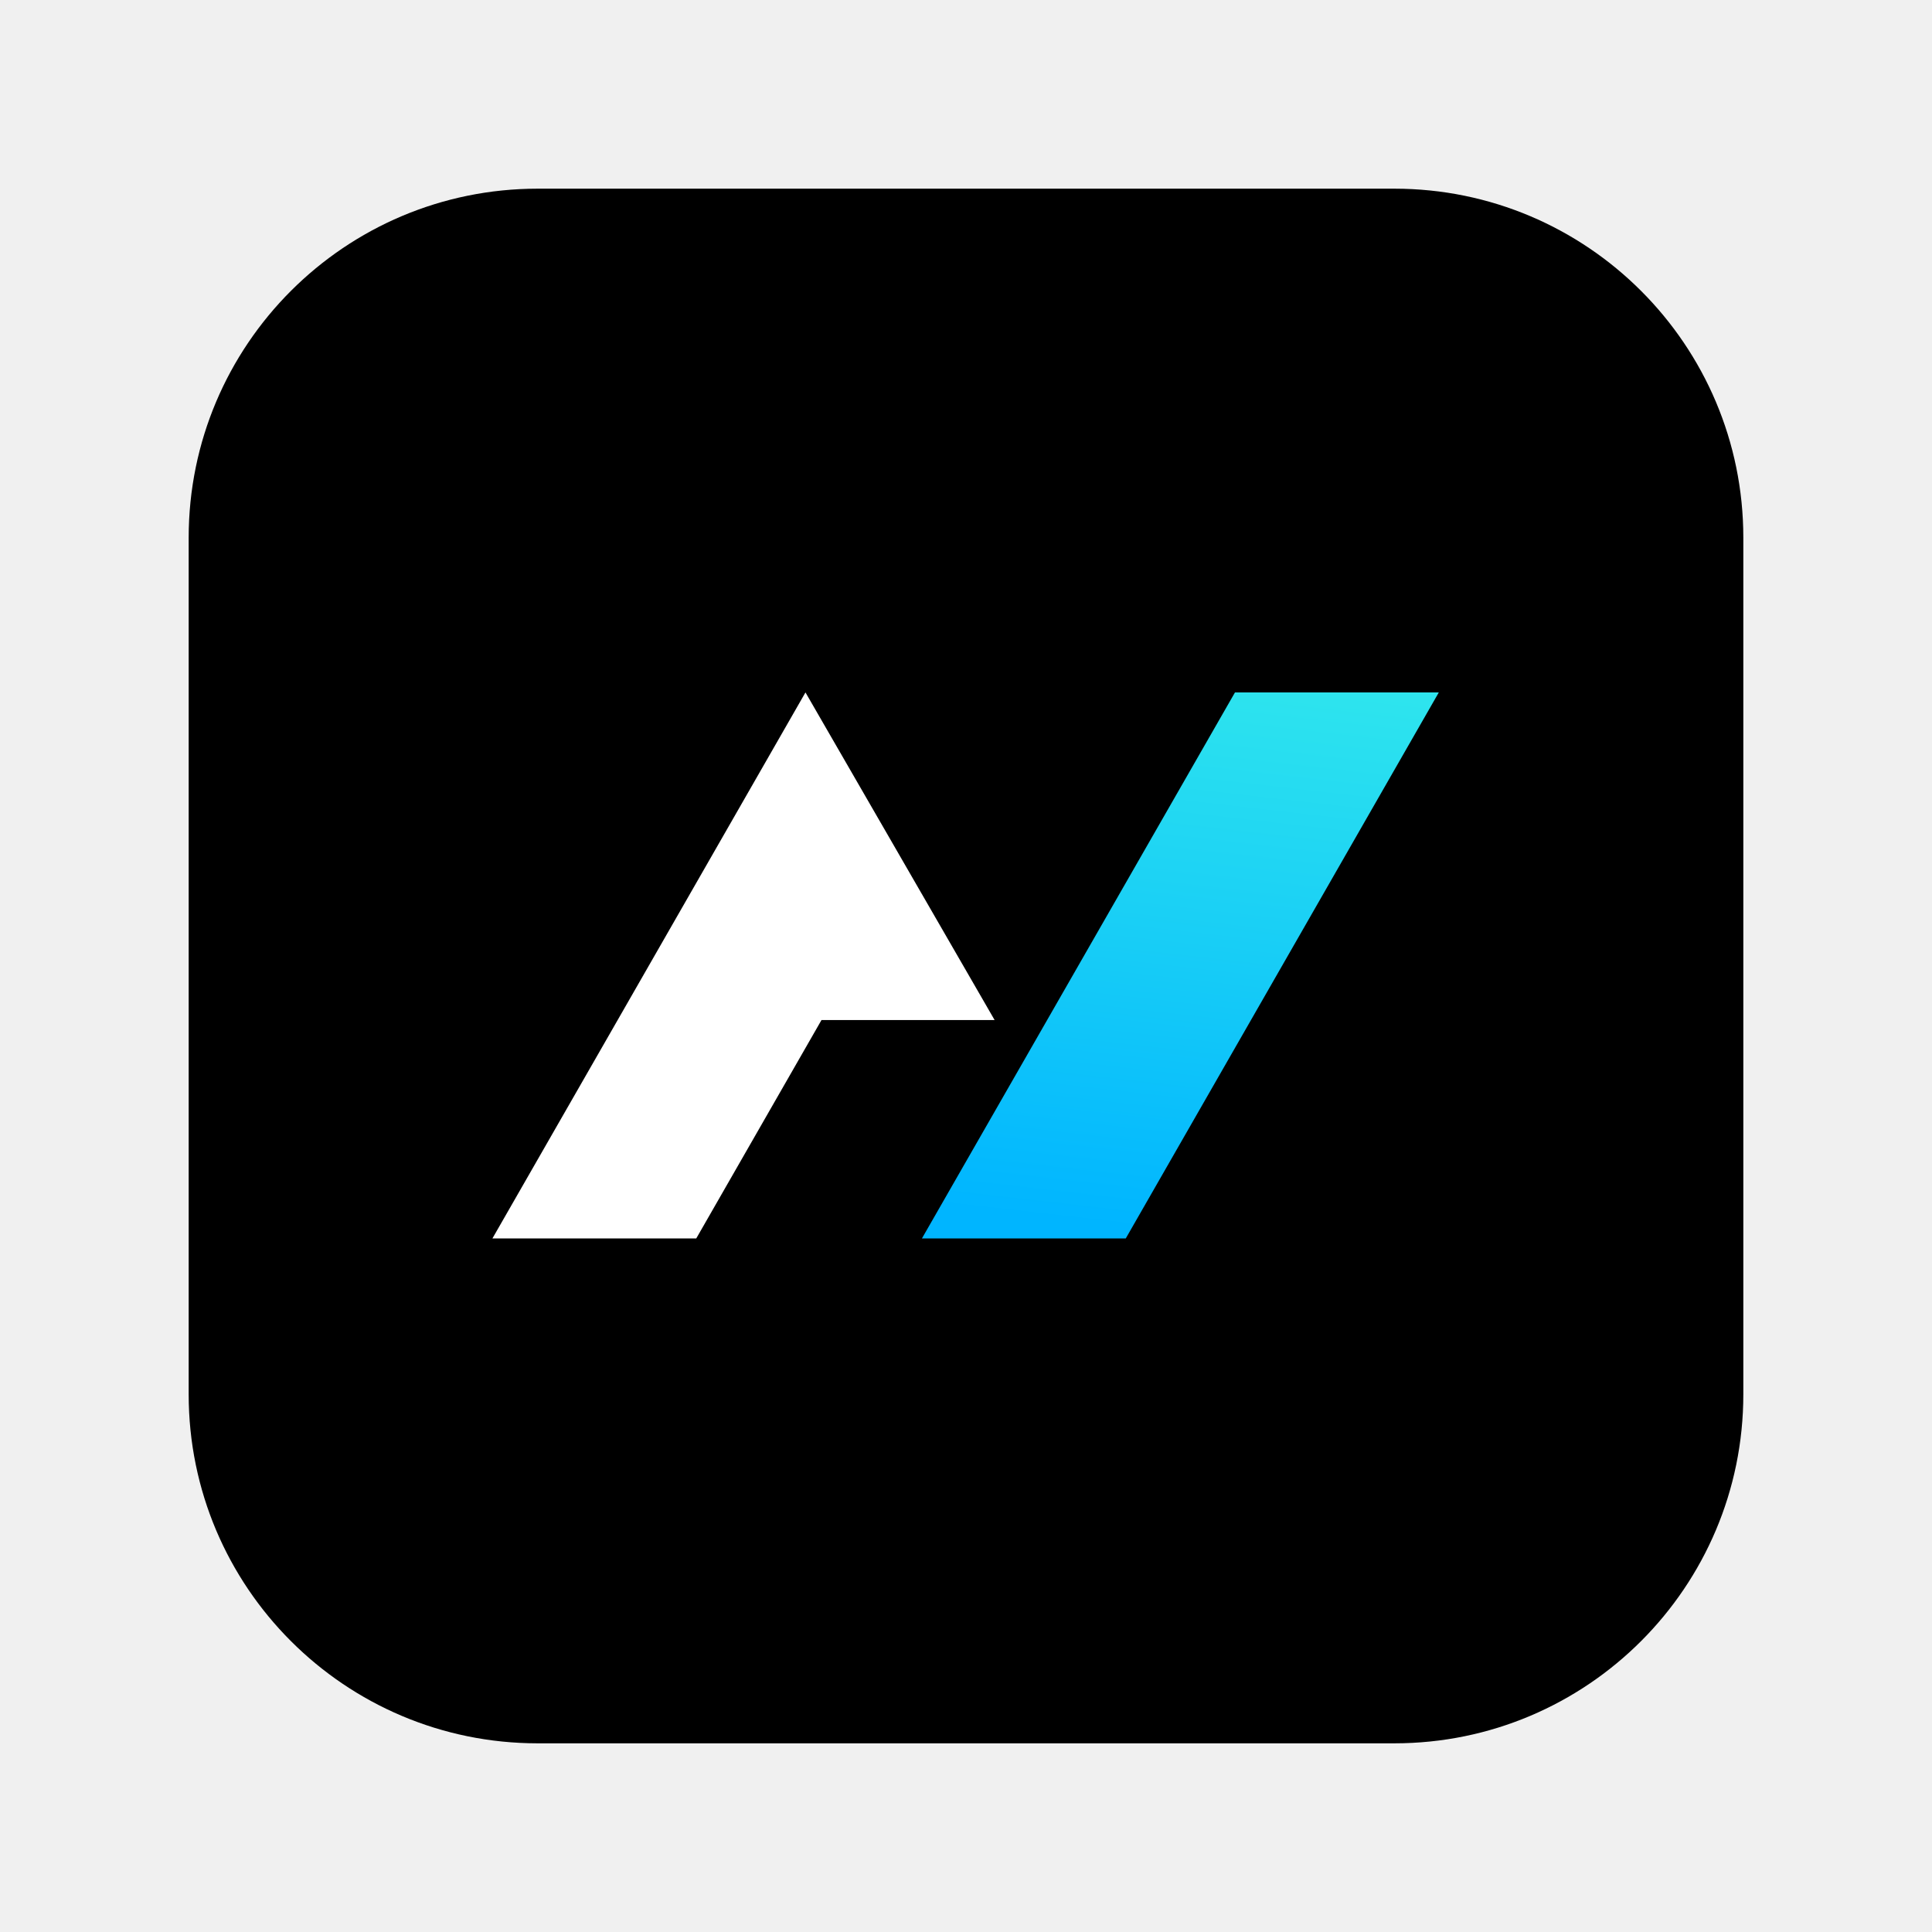
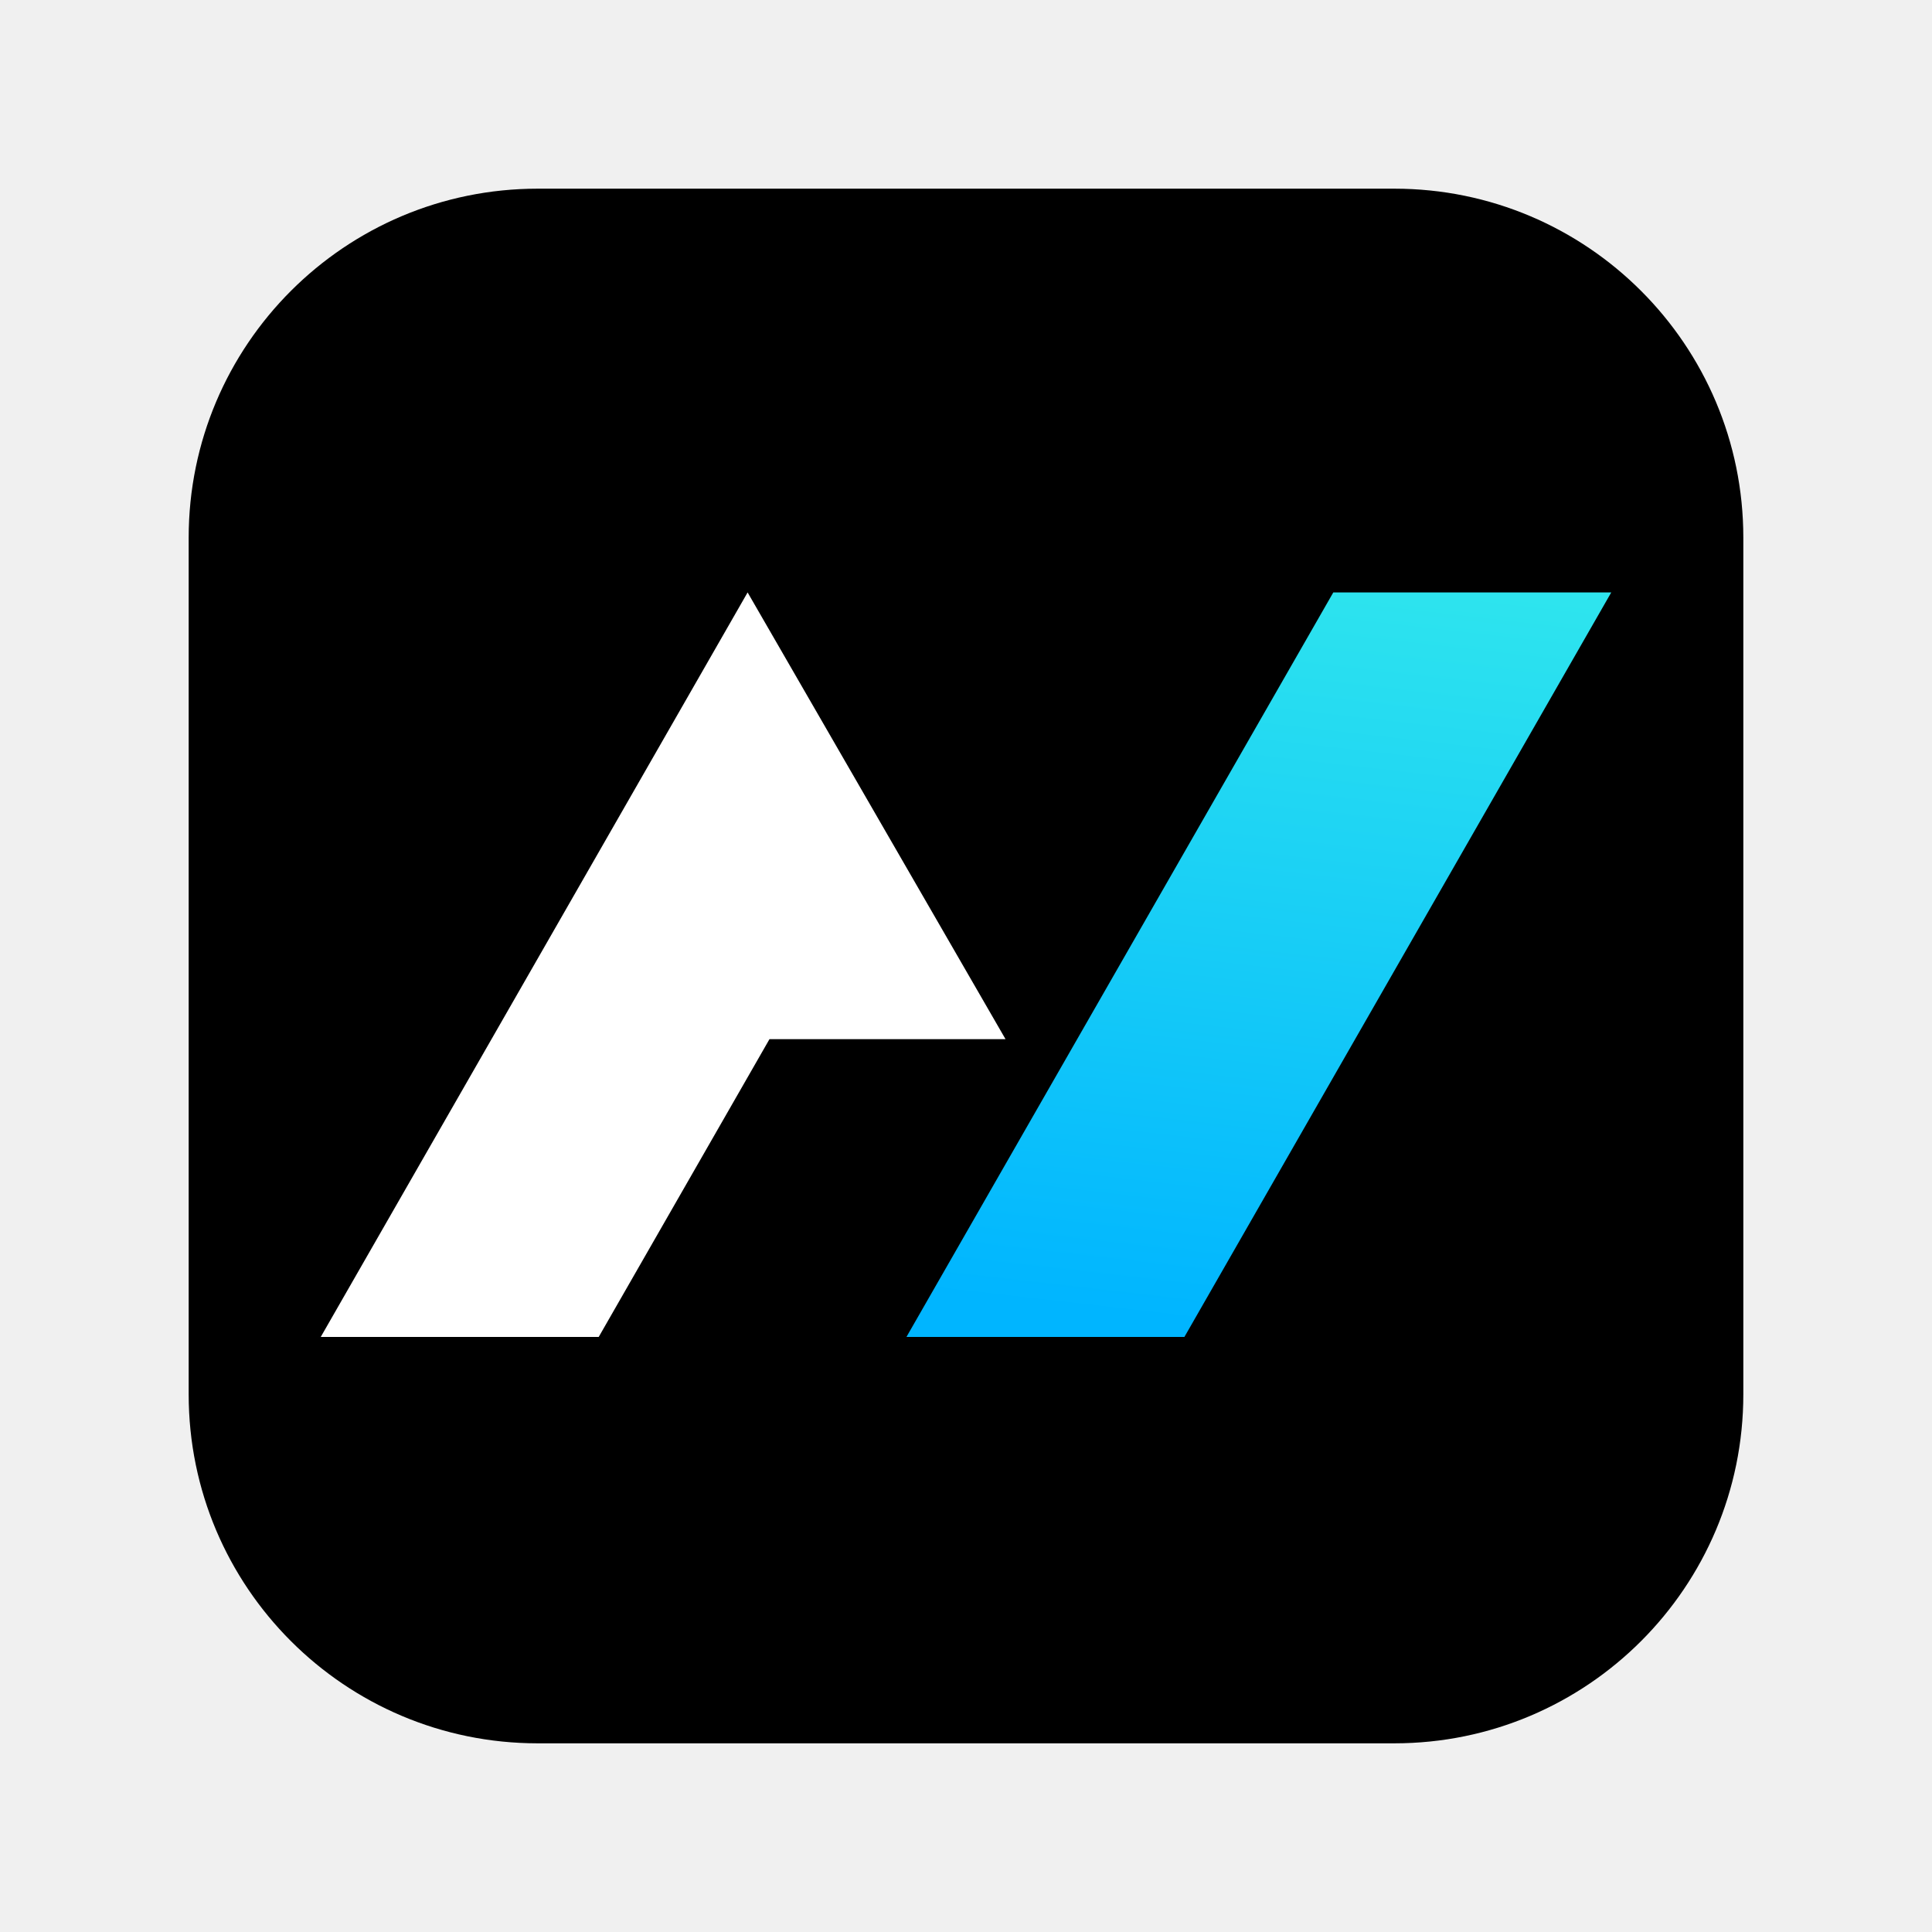
<svg xmlns="http://www.w3.org/2000/svg" width="1024" height="1024" viewBox="0 0 1024 1024" fill="none">
  <rect x="100" y="100" width="824" height="824" rx="185" fill="#000000" />
-   <g transform="translate(261 367) scale(4.4)">
+   <g transform="translate(170 314) scale(6)">
    <path d="M24.554 65.769H0L15.086 39.462L37.708 0L60.491 39.462H39.64L24.554 65.769Z" fill="white" />
    <path d="M89.446 0H114L76.292 65.77H51.738L89.446 0Z" fill="url(#favicon_grad)" />
    <defs>
      <linearGradient id="favicon_grad" x1="101.702" y1="67.479" x2="113.672" y2="-37.428" gradientUnits="userSpaceOnUse">
        <stop stop-color="#00B5FF" />
        <stop offset="1" stop-color="#48FFE4" />
      </linearGradient>
    </defs>
  </g>
</svg>
